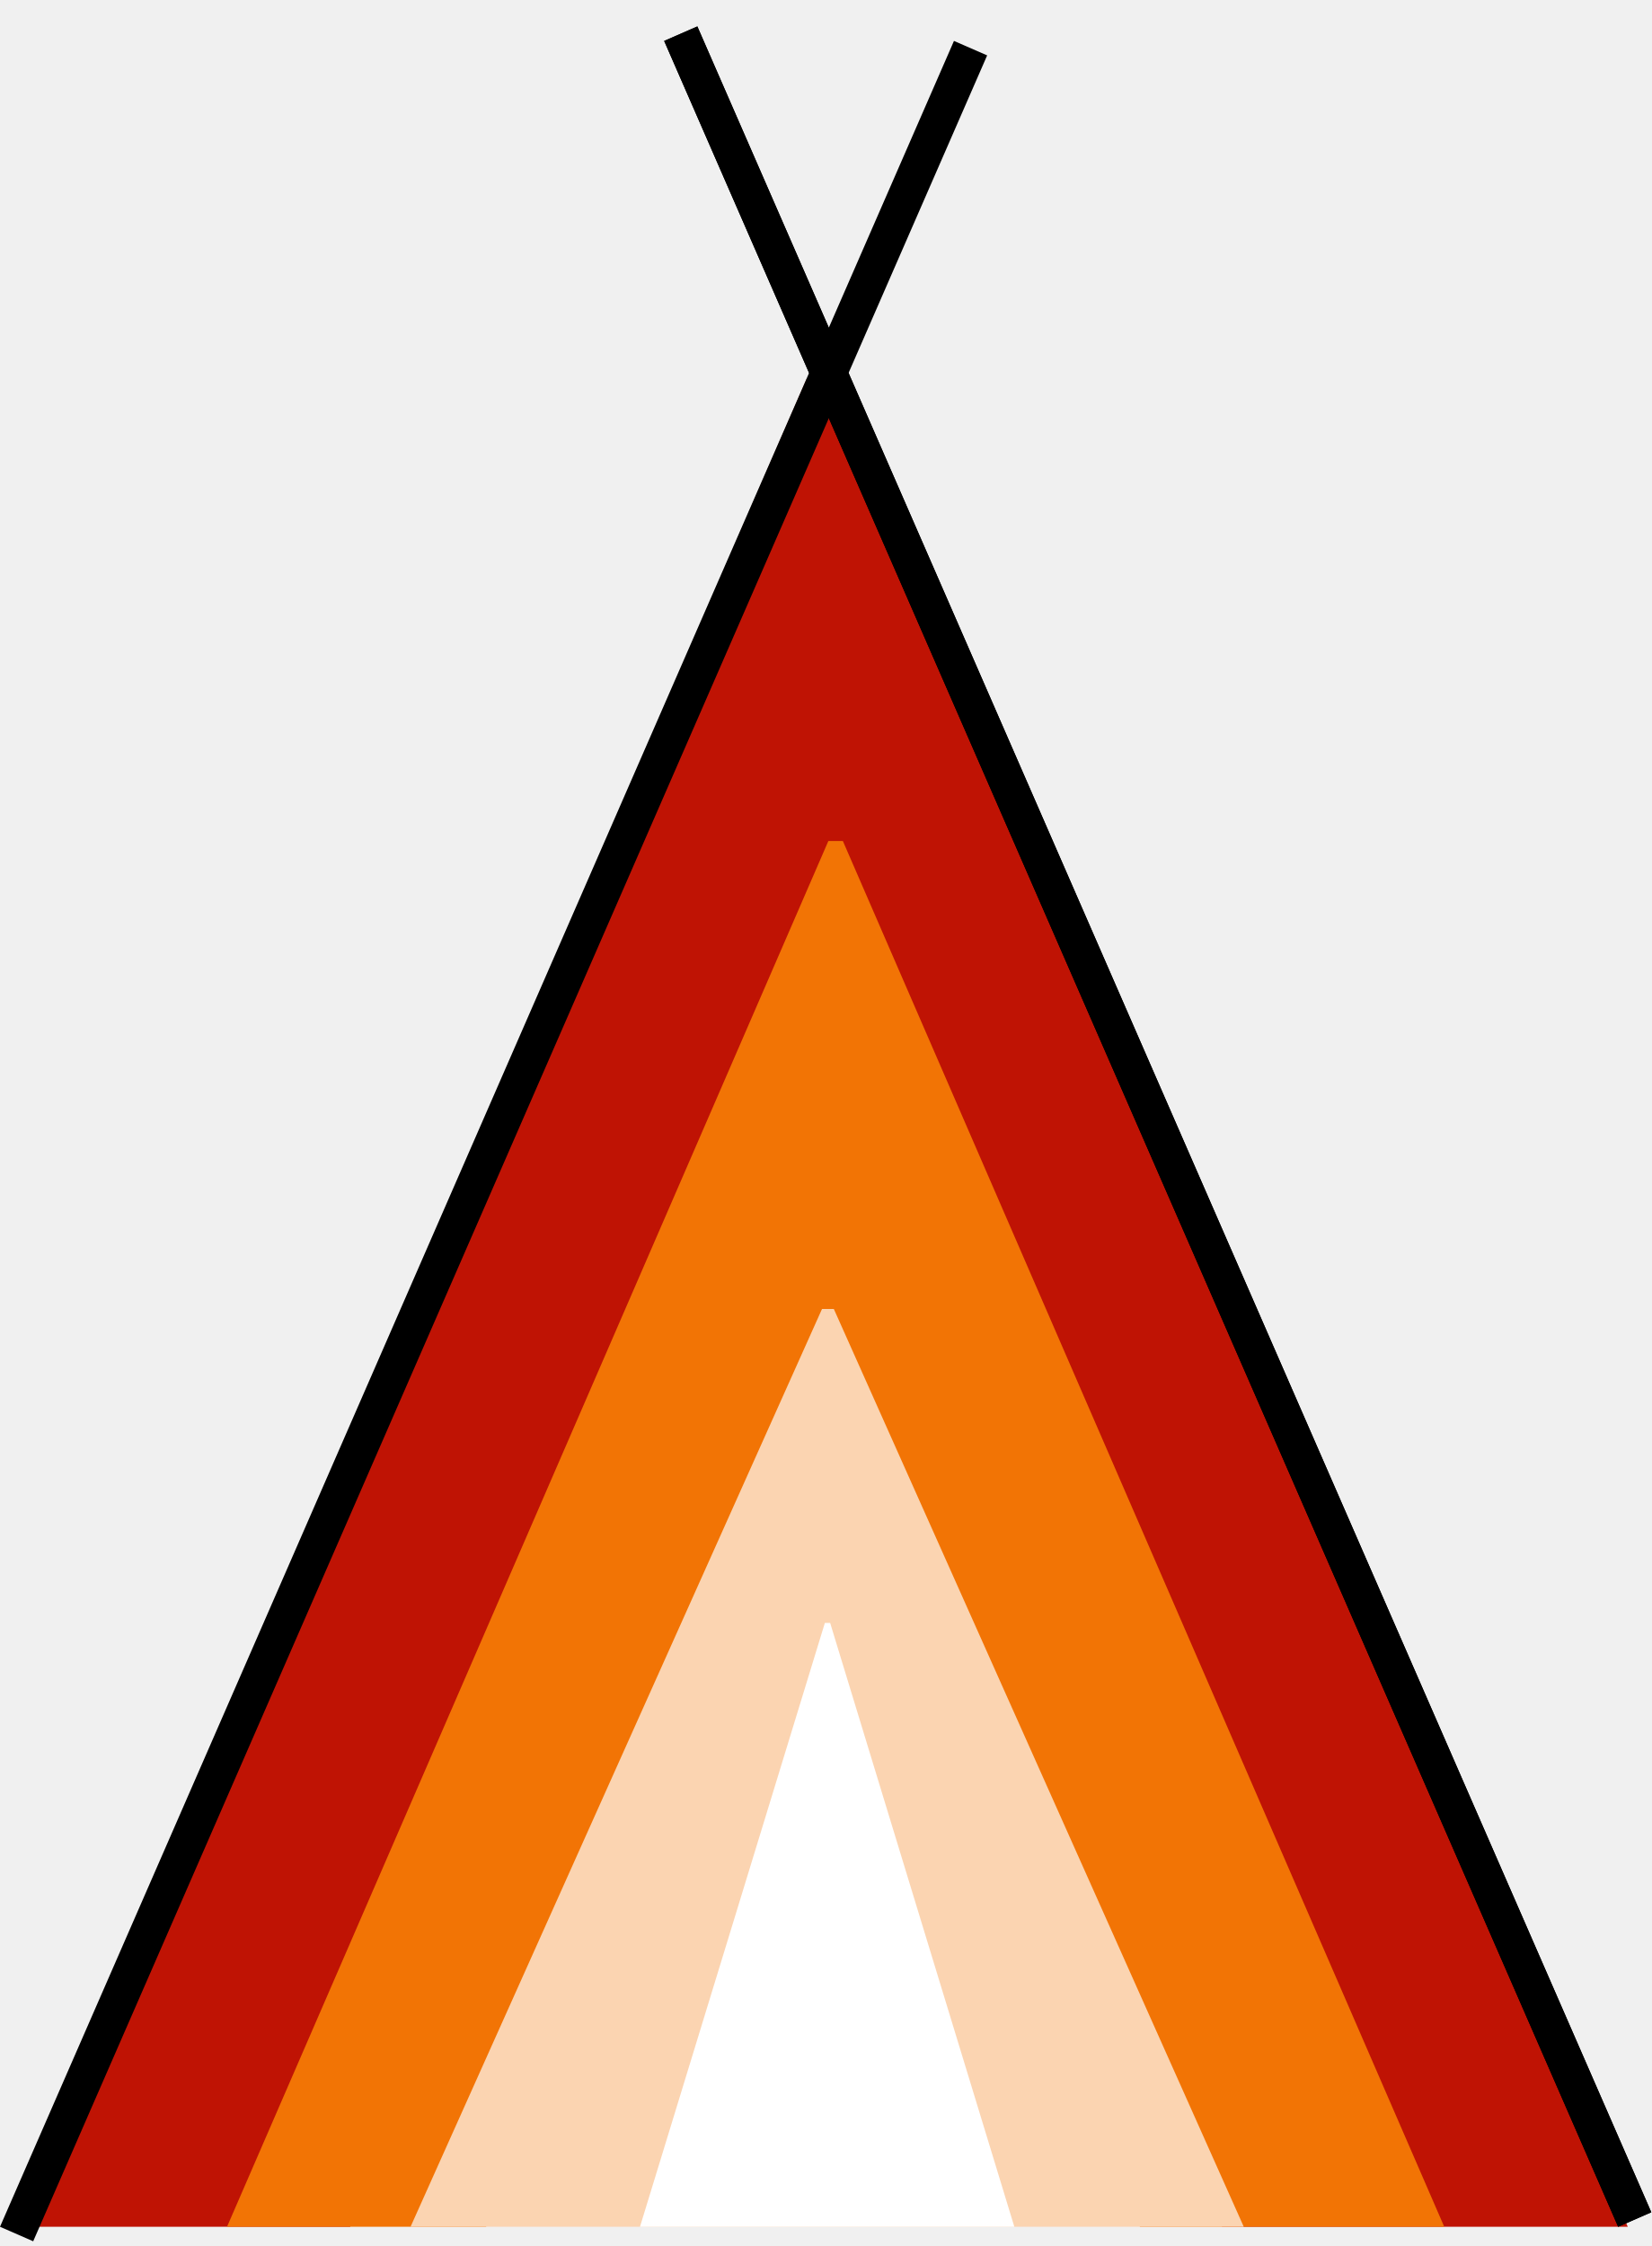
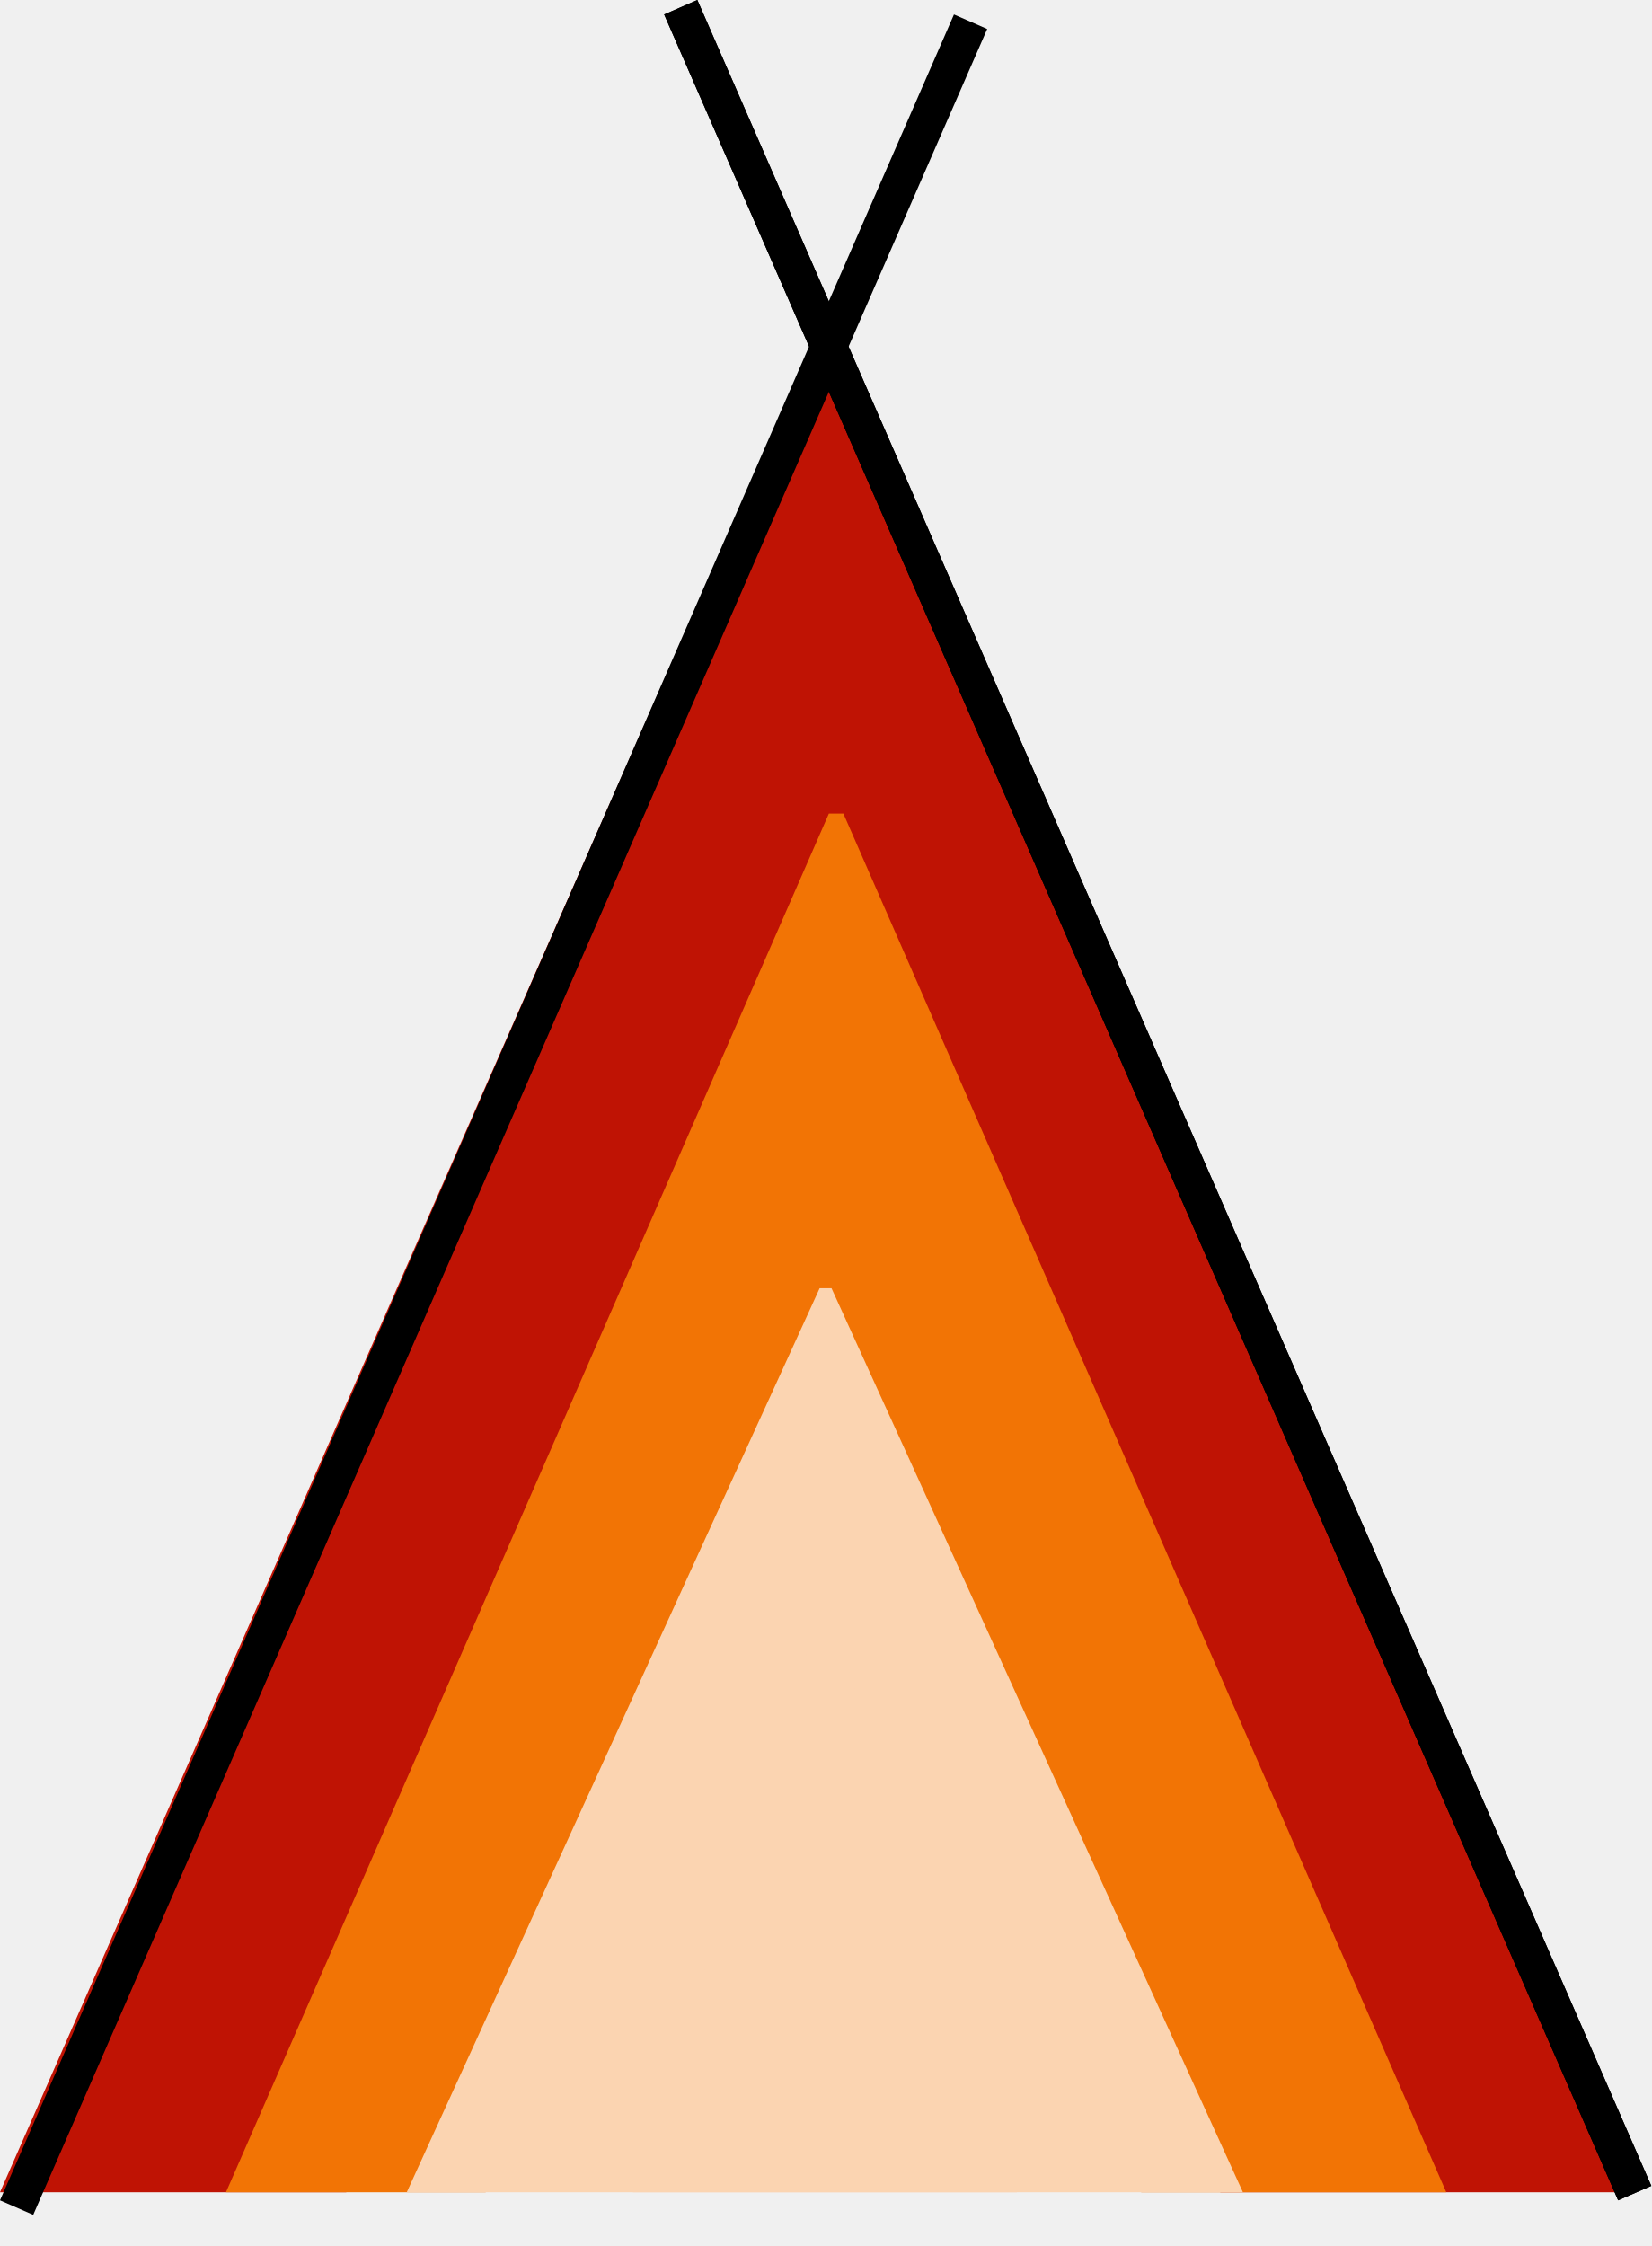
<svg xmlns="http://www.w3.org/2000/svg" width="50" height="68" viewBox="0 0 50 68" fill="none">
-   <path d="M0.146 67.418L24.424 11.476H25.009L49.287 67.418H37.002L21.499 28.076L29.177 22.811L10.603 67.418H0.146ZM16.746 47.967H32.907L36.636 56.888H13.455L16.746 47.967Z" fill="#BF1304" />
-   <path d="M6.874 67.418L25.082 25.462H25.521L43.73 67.418H34.516L22.889 37.912L28.647 33.963L14.717 67.418H6.874ZM19.324 52.829H31.444L34.241 59.52H16.856L19.324 52.829Z" fill="#F27405" />
-   <path d="M12.431 67.418L24.89 39.63H25.247L37.66 67.418H32.346L18.906 61.333L27.792 46.566L18.192 67.418H12.431ZM20.201 61.959H30.069L32.346 67.418H18.192L20.201 61.959Z" fill="#FBD4B1" />
-   <path d="M19.378 67.418L24.976 49.136H25.136L30.713 67.418H28.326L22.287 63.414L26.28 53.7L21.966 67.418H19.378ZM22.869 63.827H27.303L28.326 67.418H21.966L22.869 63.827Z" fill="white" />
-   <path fill-rule="evenodd" clip-rule="evenodd" d="M48.995 67.418L20.11 1.239L21.115 0.8L50 66.979L48.995 67.418Z" fill="black" />
-   <path fill-rule="evenodd" clip-rule="evenodd" d="M4.42785e-06 67.418L28.885 1.239L29.89 1.677L1.005 67.857L4.42785e-06 67.418Z" fill="black" />
-   <path fill-rule="evenodd" clip-rule="evenodd" d="M48.995 67.418L20.11 1.239L21.115 0.8L50 66.979L48.995 67.418Z" fill="black" />
+   <path d="M0 66.373L24.34 10.948H24.927L49.266 66.373H36.95L21.407 27.394L29.105 22.178L10.484 66.373H0ZM16.642 47.101H32.844L36.583 55.94H13.343L16.642 47.101Z" fill="#BF1304" />
+   <path d="M6.842 66.373L25.097 24.633H25.537L43.792 66.373H34.555L22.898 37.019L28.671 33.09L14.705 66.373H6.842ZM19.324 51.859H31.476L34.28 58.516H16.849L19.324 51.859Z" fill="#F27405" />
+   <path d="M12.316 66.373L24.818 39.003H25.177L37.634 66.373H32.302L18.814 60.379L27.731 45.834L18.097 66.373H12.316ZM20.113 60.996H30.016L32.302 66.373H18.097L20.113 60.996Z" fill="#FBD4B1" />
+   <path d="M19.159 66.373L24.903 48.582H25.068L30.791 66.373H28.342L22.145 62.477L26.242 53.023L21.815 66.373H19.159ZM22.742 62.878H27.292L28.342 66.373H21.815L22.742 62.878Z" fill="#FBD4B1" />
+   <path fill-rule="evenodd" clip-rule="evenodd" d="M48.995 66.618L20.11 0.439L21.115 0L50 66.18L48.995 66.618Z" fill="black" />
+   <path fill-rule="evenodd" clip-rule="evenodd" d="M0 66.618L28.885 0.439L29.891 0.878L1.006 67.057L0 66.618Z" fill="black" />
+   <path fill-rule="evenodd" clip-rule="evenodd" d="M48.995 66.618L20.11 0.439L21.115 0L50 66.18L48.995 66.618Z" fill="black" />
</svg>
